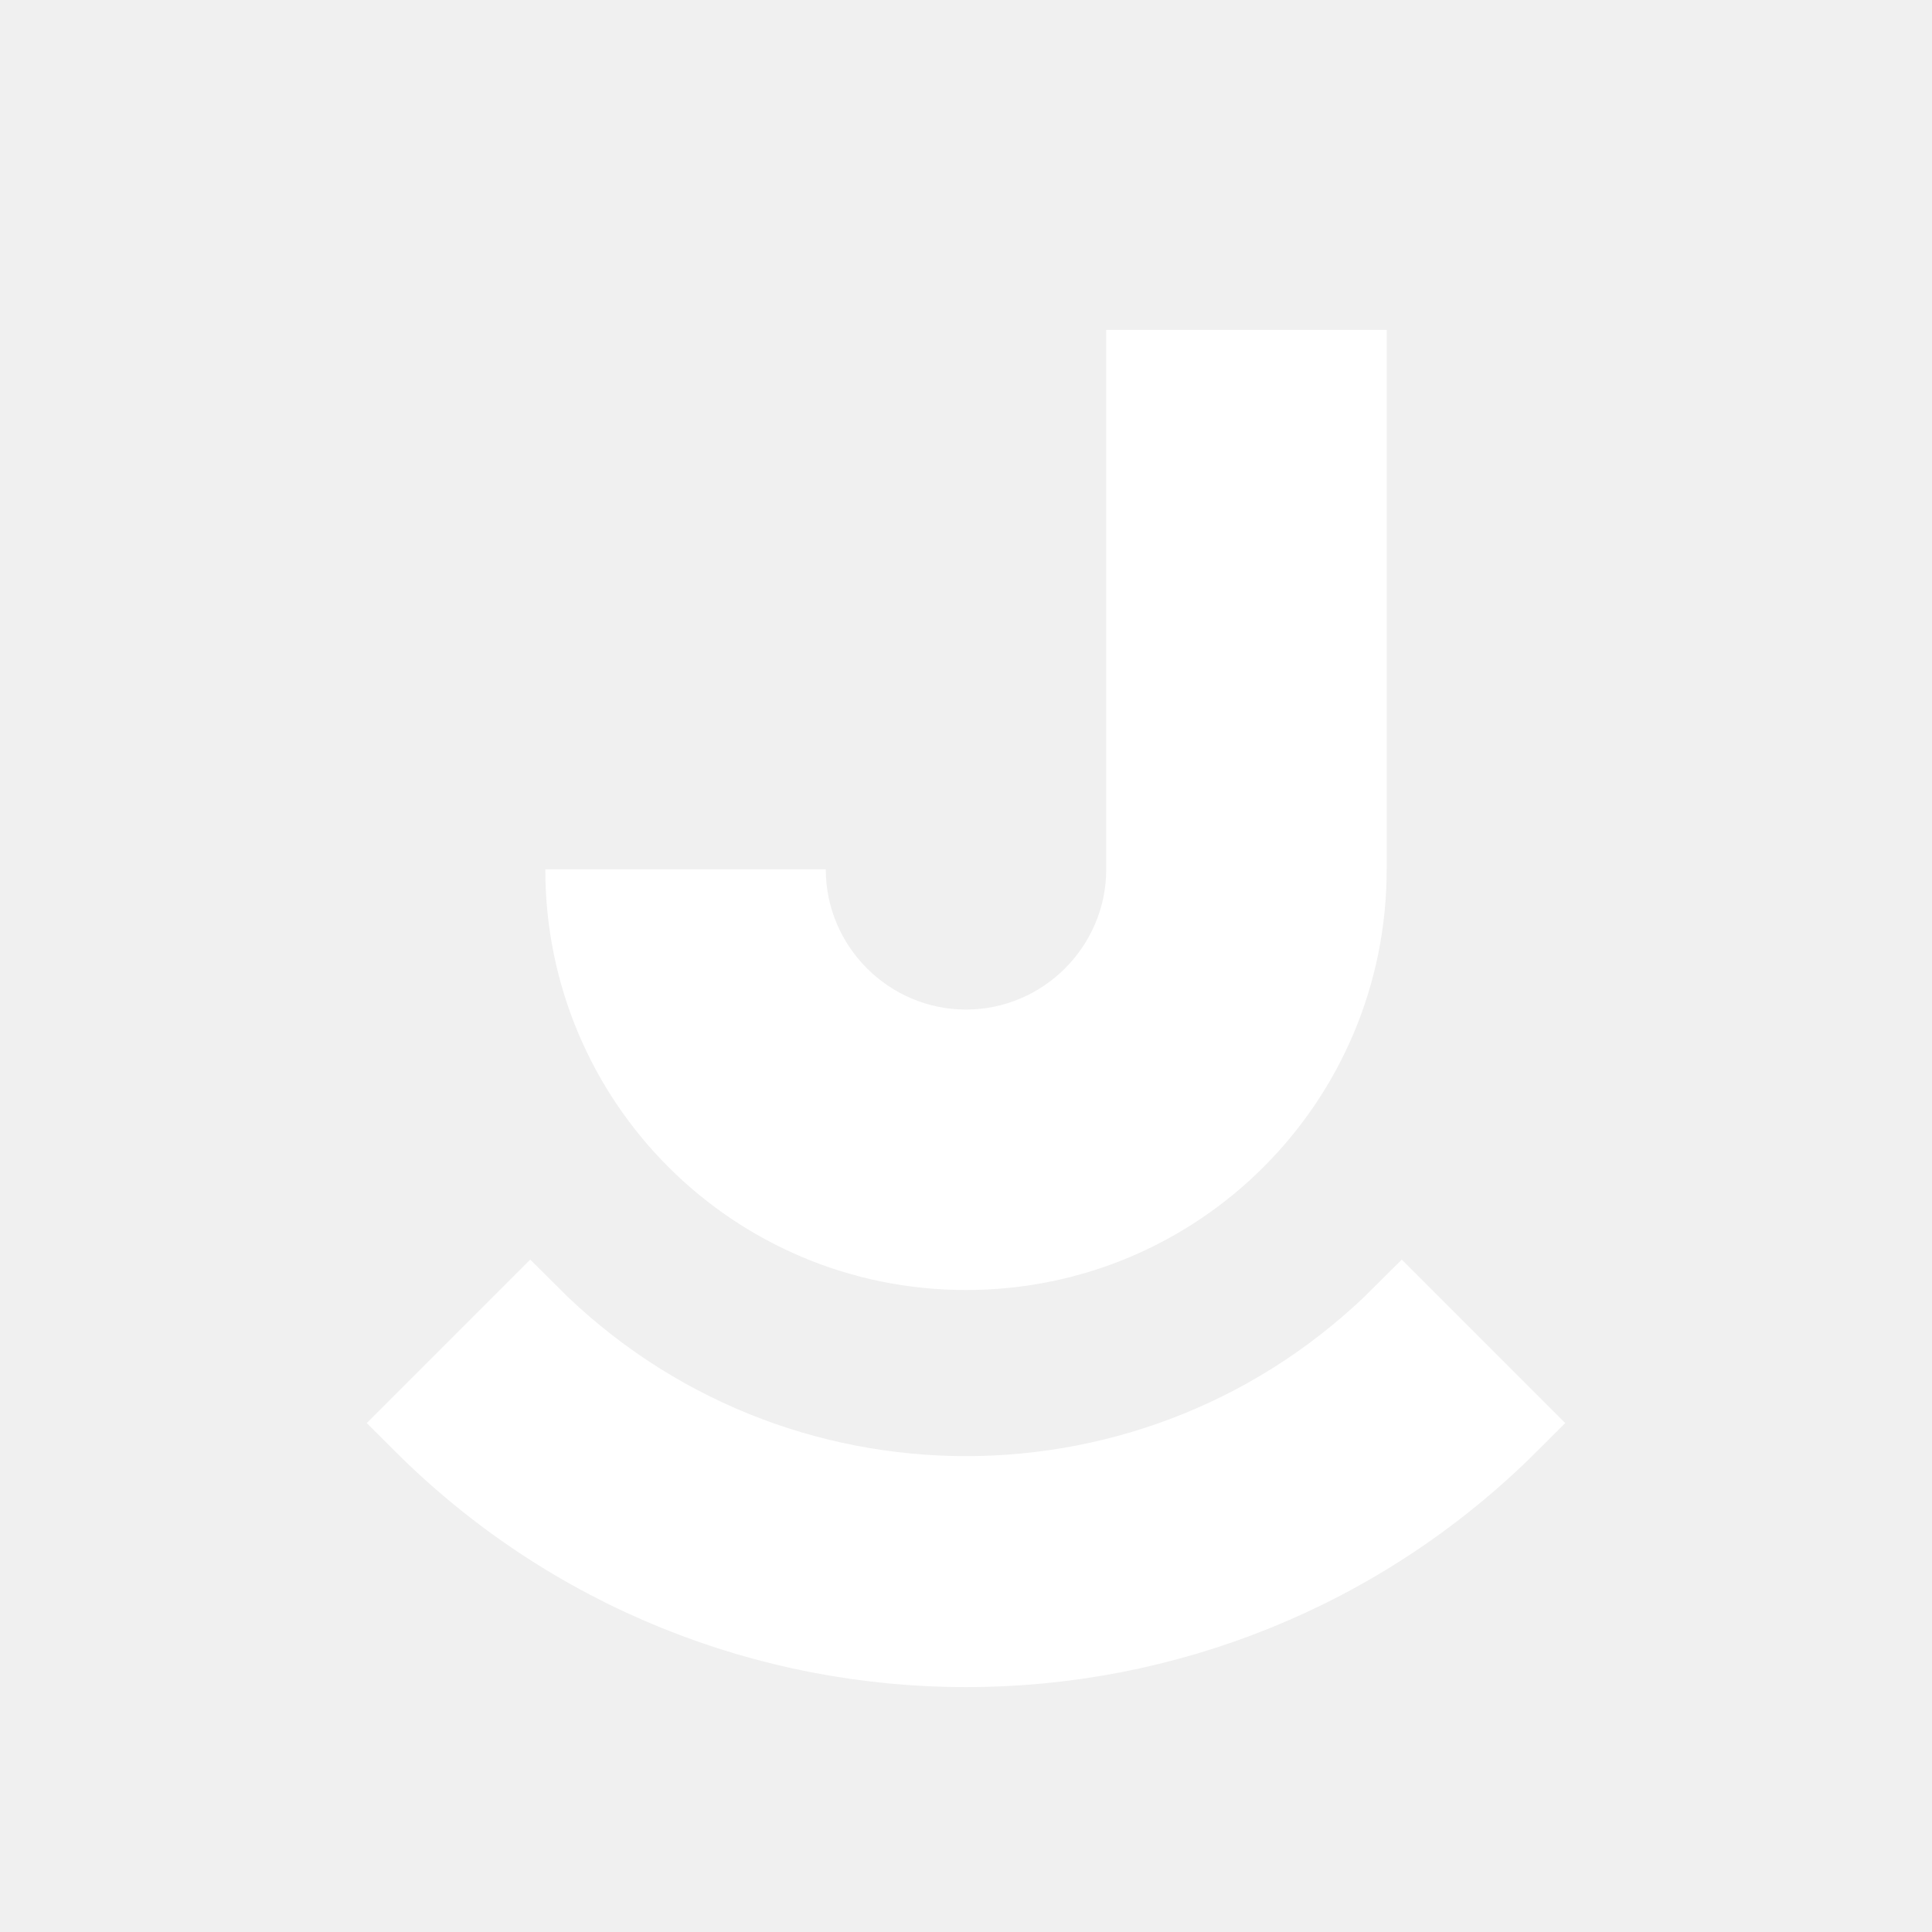
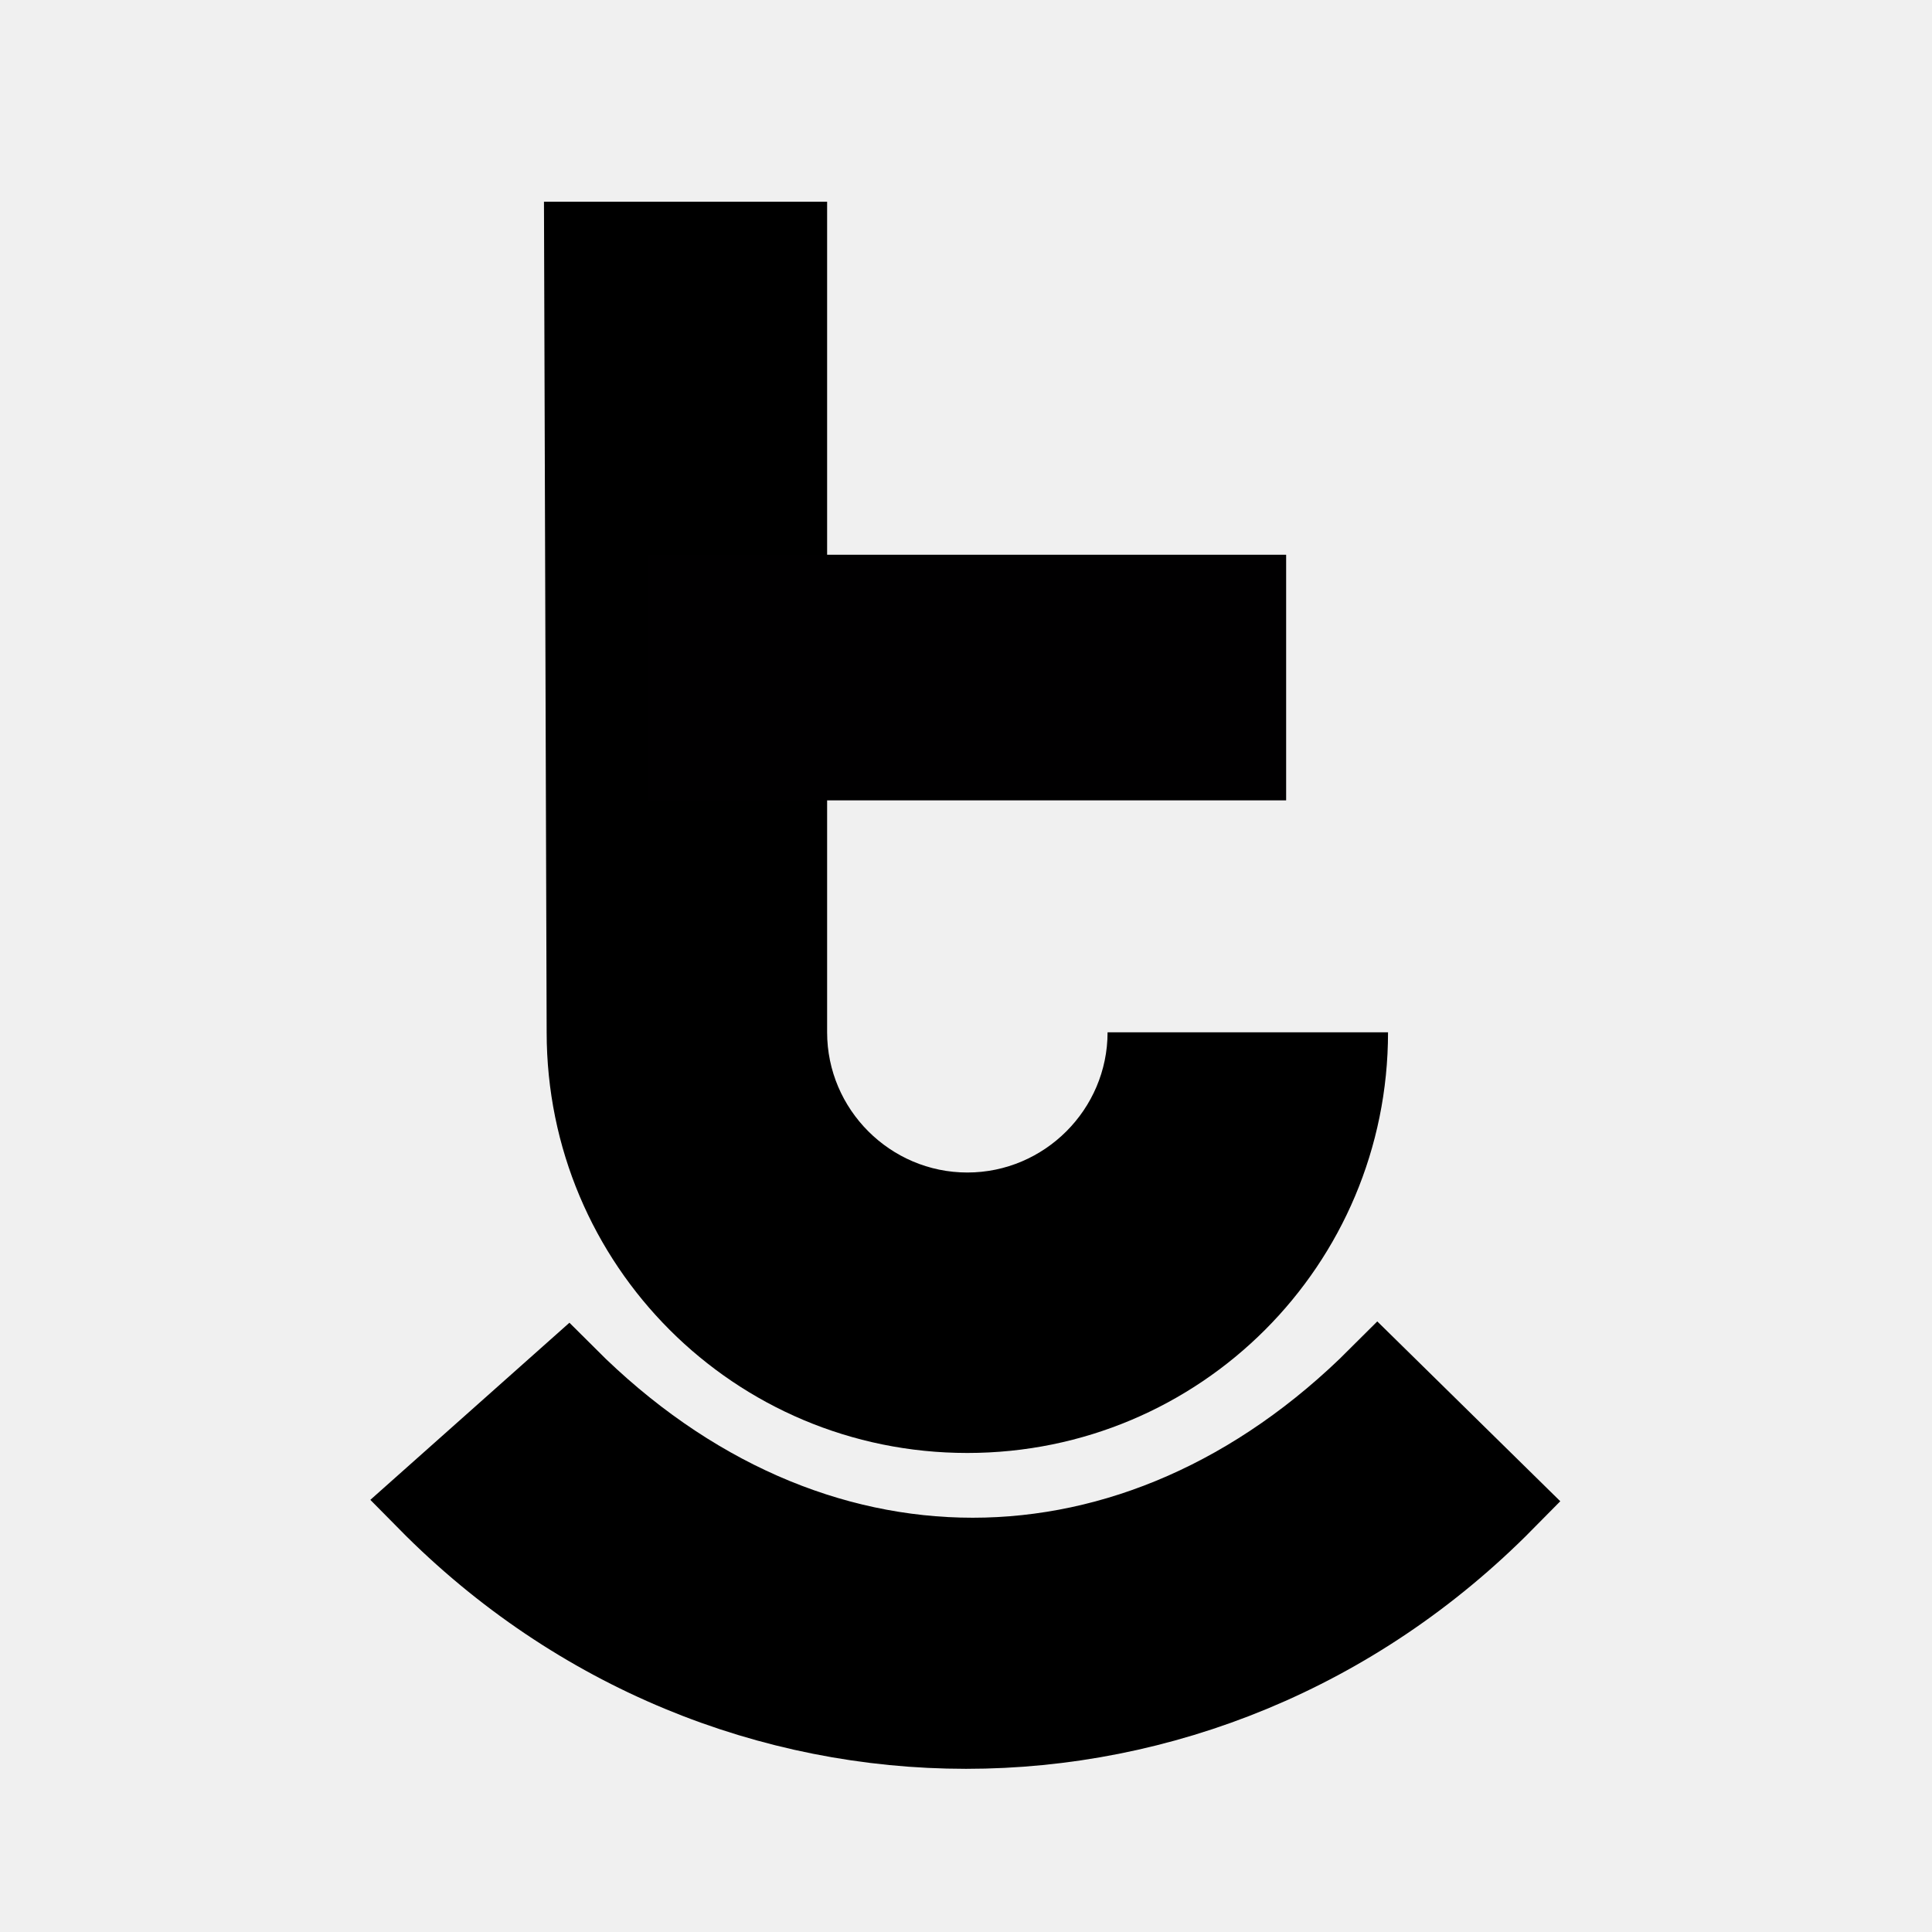
- <svg xmlns="http://www.w3.org/2000/svg" version="1.1" width="2048.00" height="2048.00" viewBox="0 0 2048.0 2048.0">
-   <g id="document" transform="matrix(1,0,0,1,1024.0,1024.0)">
-     <path d="M445.945,-674.314 L445.945,-102.478 C445.945,144.278 246.756,343.467 -7.92415e-05,343.467 C-246.756,343.467 -445.945,144.278 -445.945,-102.478 L-445.945,-102.478 L-148.648,-102.478 L-148.648,-102.478 C-148.648,-20.721 -81.757,46.17 -3.96681e-05,46.17 C81.757,46.17 148.648,-20.721 148.648,-102.478 L148.648,-674.314 L445.945,-674.314 Z " fill="#ffffff" fill-opacity="1.00" />
-     <path d="M-461.948,369.011 L-577.434,484.497 C-258.691,803.241 258.691,803.241 577.434,484.497 L461.948,369.01 C206.722,624.237 -206.722,624.237 -461.948,369.011 Z " fill="#ffffff" fill-opacity="1.00" stroke-width="81.73" stroke="#ffffff" stroke-linecap="square" stroke-linejoin="miter" />
+ <svg xmlns="http://www.w3.org/2000/svg" id="eJMGg1VzKBb1" viewBox="0 0 2048 2048" shape-rendering="geometricPrecision" text-rendering="geometricPrecision">
+   <g transform="translate(1.424256 113.7083)">
+     <g transform="translate(1024 1058)">
+       <path d="M448.793,-982.903L445.945,-102.478c0,246.756-199.189,445.945-445.945,445.945-246.756,0-445.945-199.189-445.945-445.945v0h297.297v0c0,81.757,66.891,148.648,148.648,148.648s148.648-66.892,148.648-148.648v-880.425h300.145Z" transform="matrix(-1 0 0 1 0 25.0323)" />
+       <path d="M-427.337,350.961L-577.434,484.497c318.743,323.054,825.494,323.148,1144.237,0L430.913,350.961c-255.226,255.227-603.024,255.226-858.25,0Z" transform="translate(3.89135-64.36878)" stroke="#000" stroke-width="81.73" stroke-linecap="square" />
+     </g>
+     <rect width="311.116" height="547.135" rx="0" ry="0" transform="matrix(0 0.836875-1.235295 0 1361.936 474.3409)" fill="#010001" stroke-width="0" />
  </g>
</svg>
